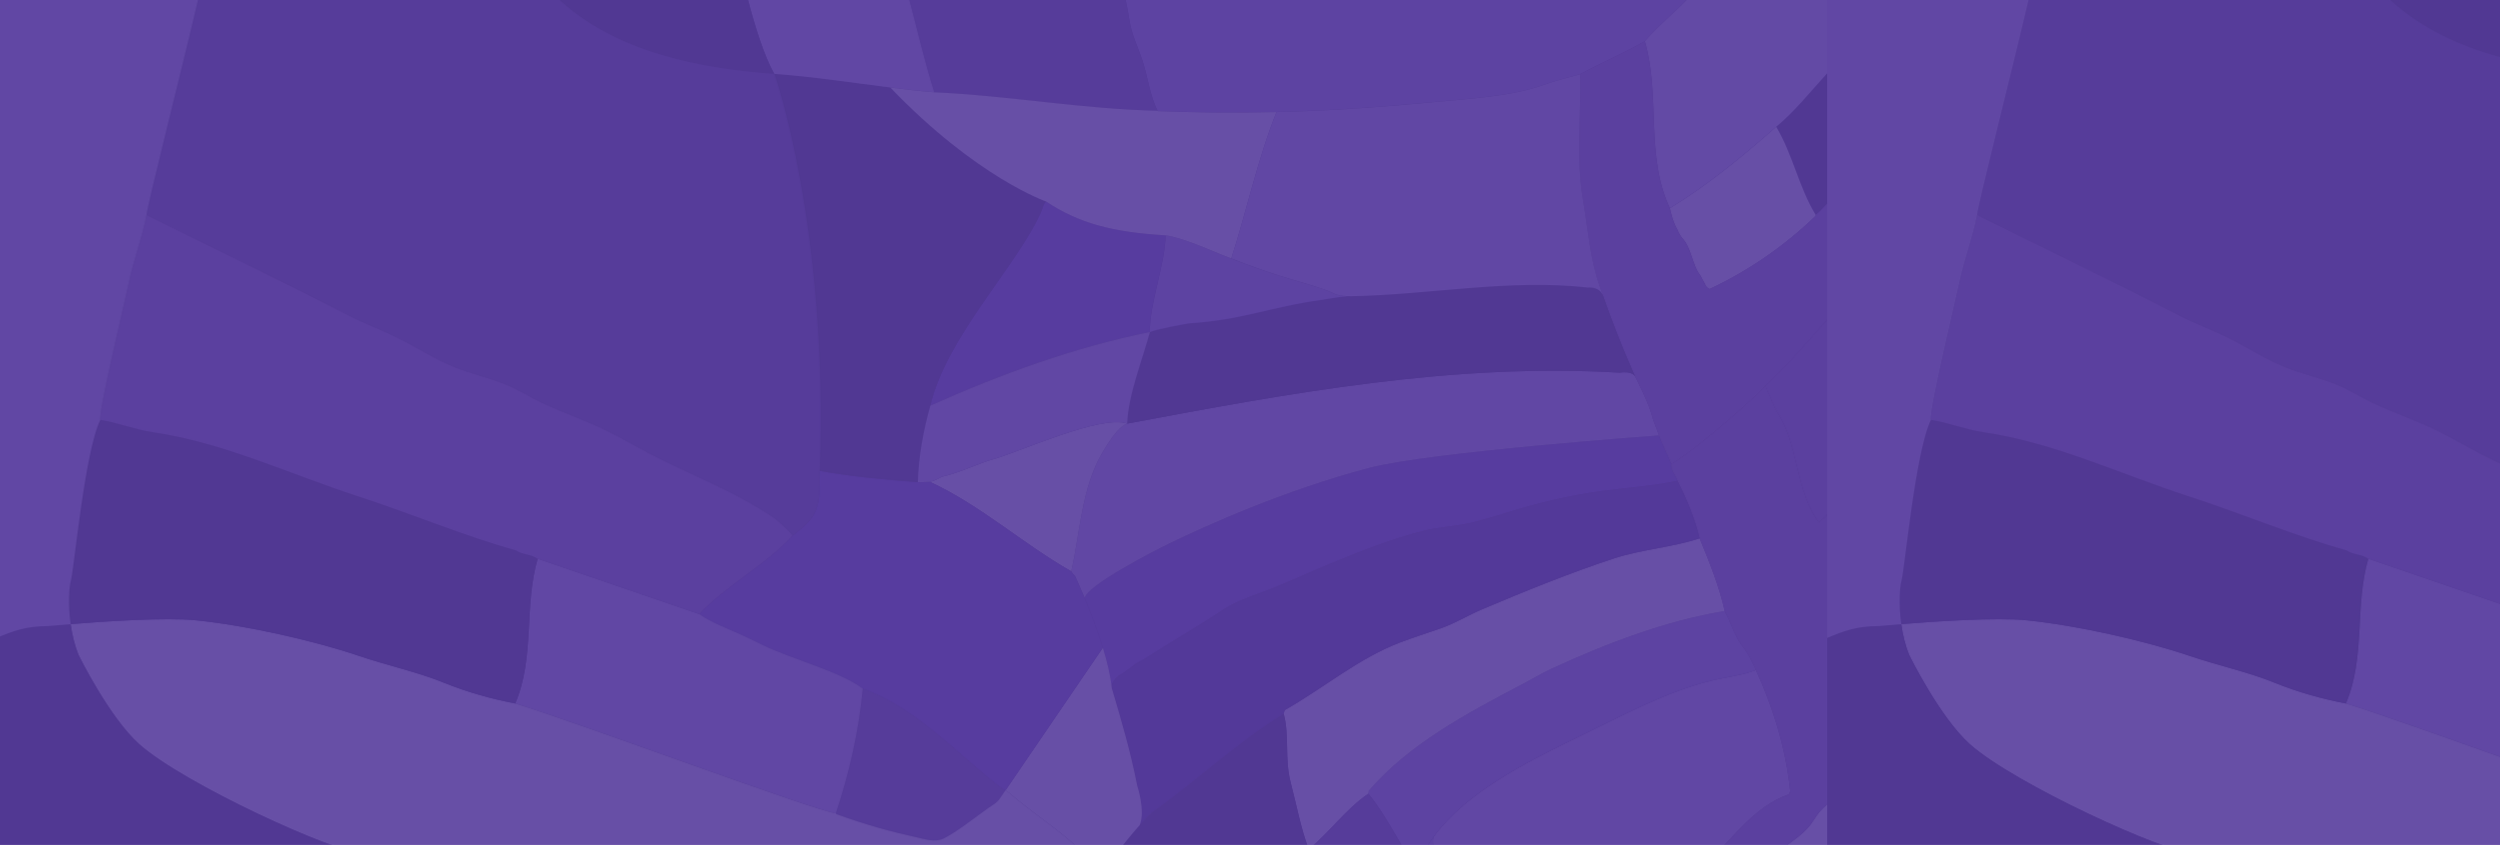
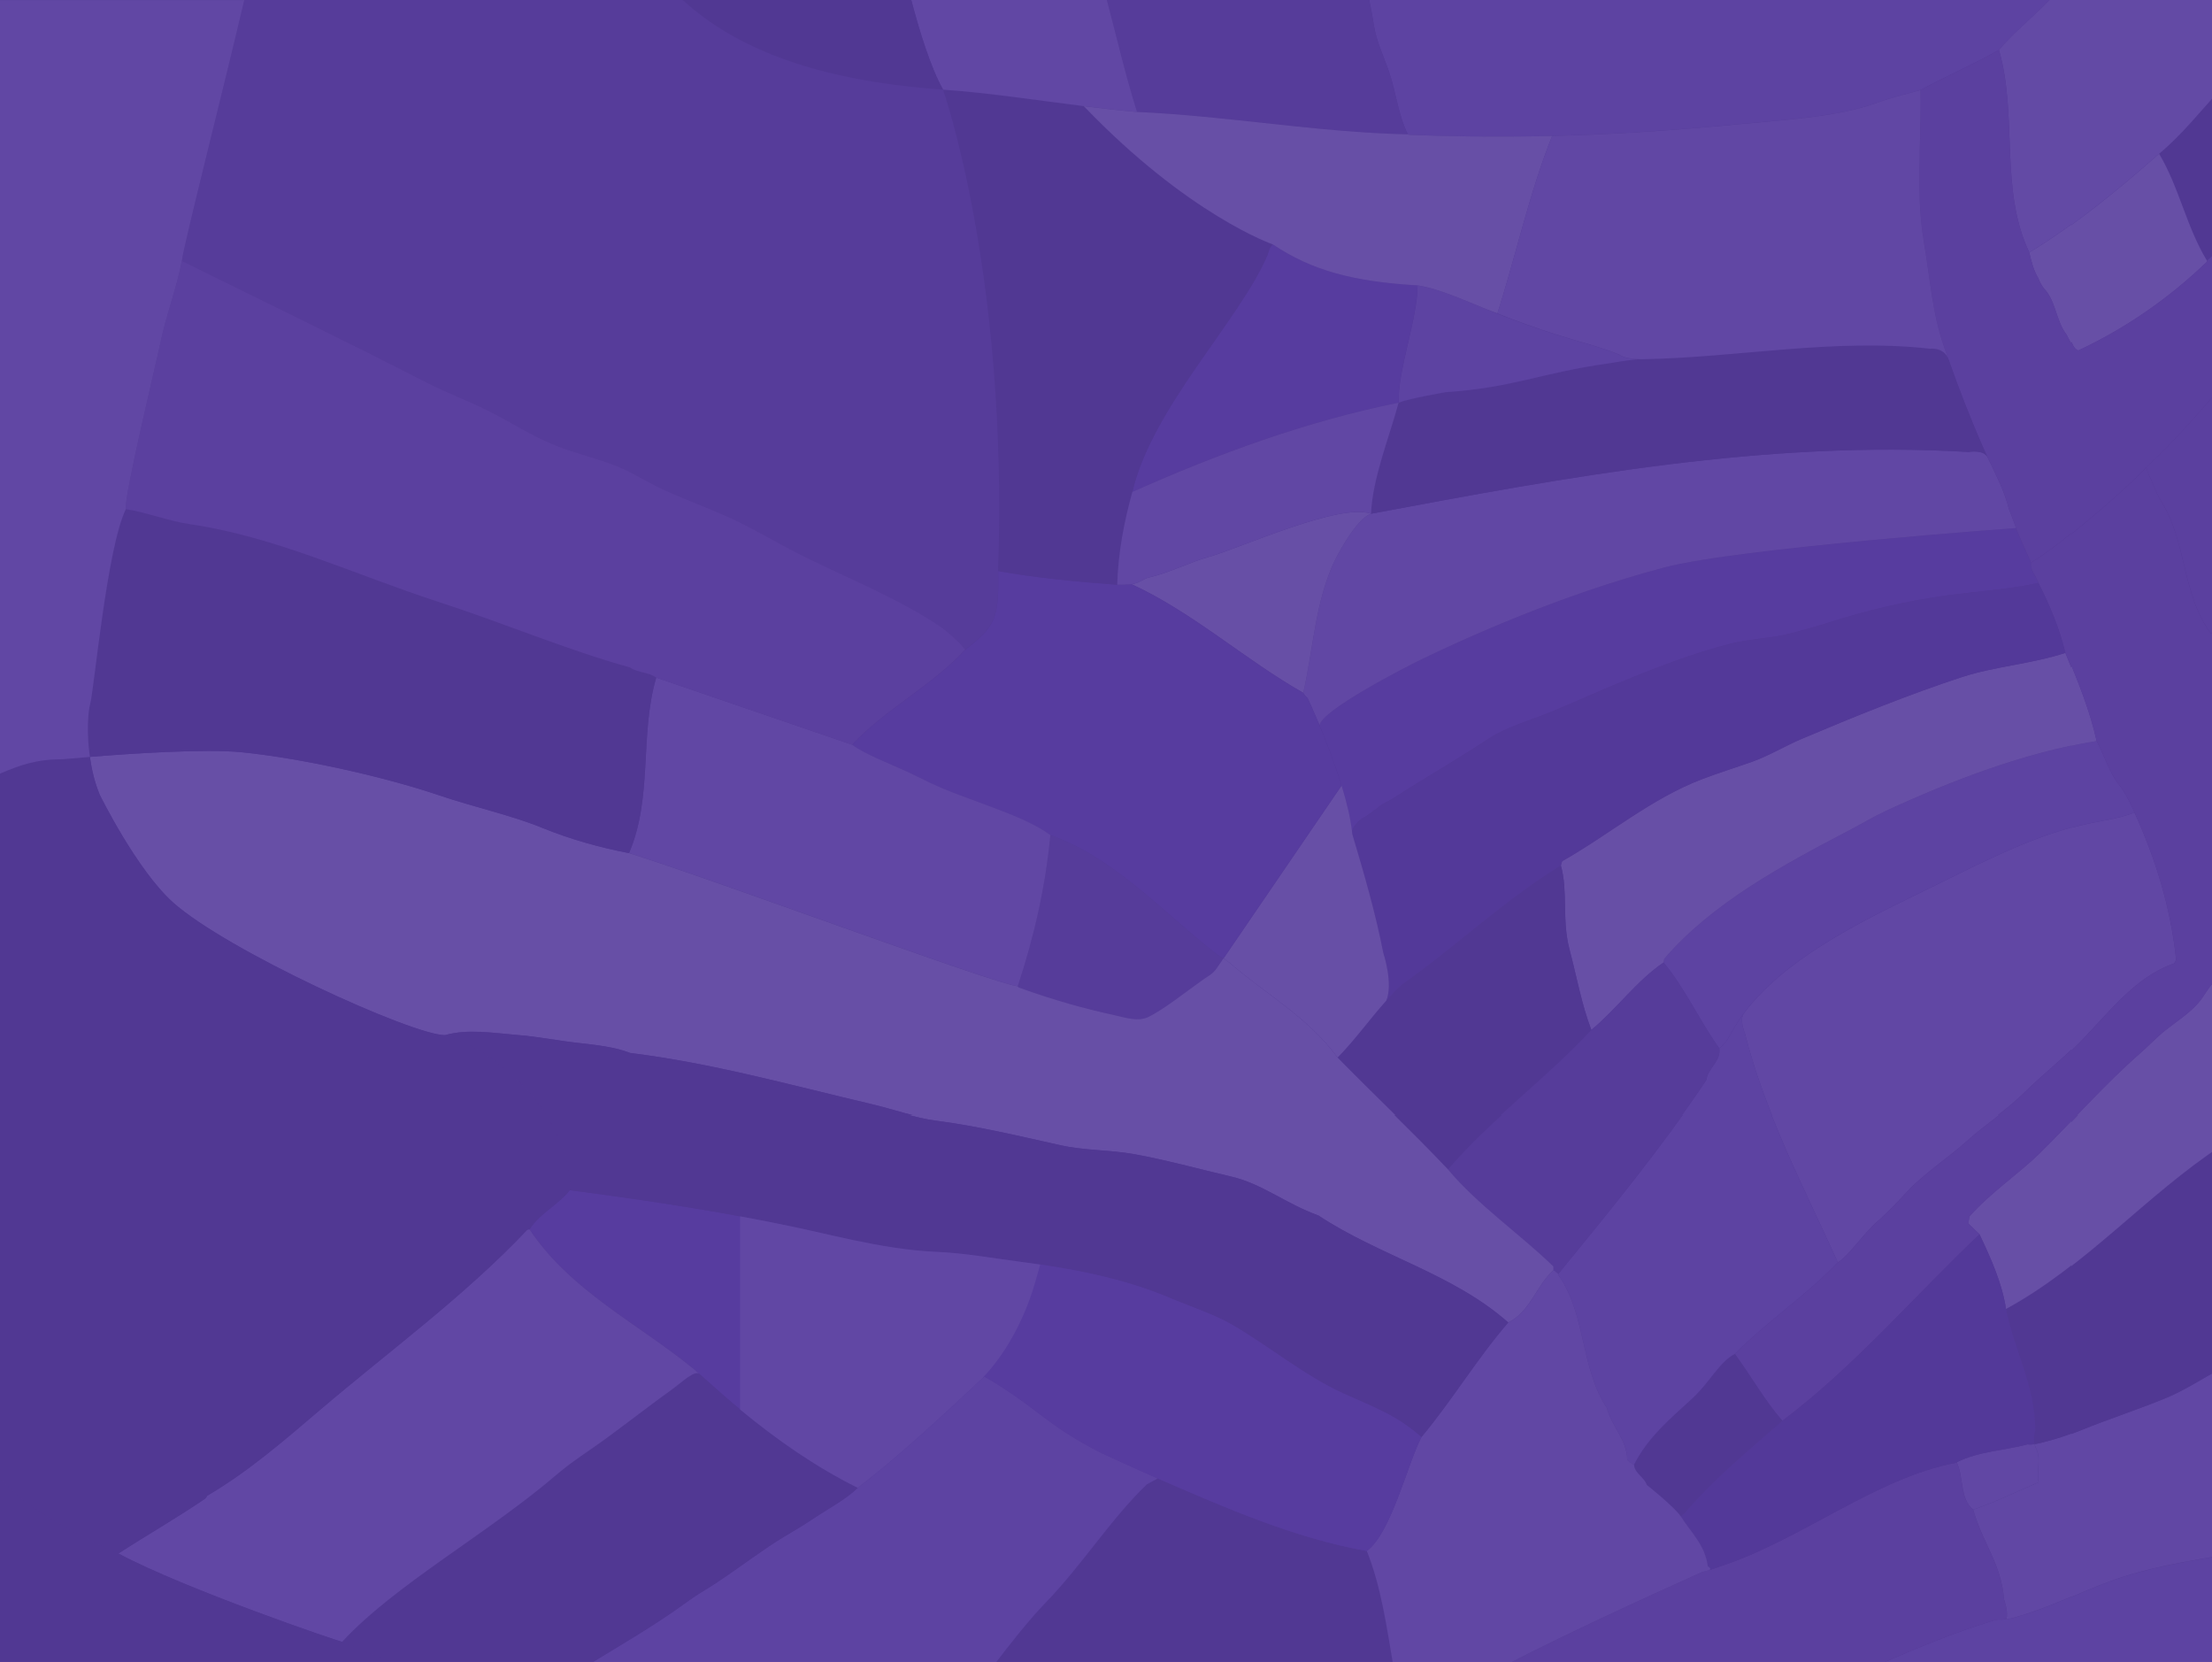
- <svg xmlns="http://www.w3.org/2000/svg" width="1438" height="486" viewBox="0 0 1438 486" fill="none">
-   <rect width="1440" height="486" transform="translate(-2)" fill="#513893" />
-   <rect width="1440" height="486" transform="translate(-2)" fill="url(#pattern0_6909_19473)" fill-opacity="0.2" />
+ <svg xmlns="http://www.w3.org/2000/svg" width="1049" height="788" viewBox="0 0 1049 788" fill="none">
+   <rect width="1049" height="788" fill="#513893" />
+   <rect width="1049" height="788" fill="url(#pattern0_6389_2746)" fill-opacity="0.2" />
  <defs>
-     <pattern id="pattern0_6909_19473" patternUnits="userSpaceOnUse" patternTransform="matrix(1053 0 0 790 0 0)" preserveAspectRatio="none" viewBox="0 0 1053 790" width="1" height="1">
-       <g id="pattern0_6909_19473_inner">
-         <g clip-path="url(#clip0_6909_19473)">
+     <pattern id="pattern0_6389_2746" patternUnits="userSpaceOnUse" patternTransform="matrix(1053 0 0 790 0 0)" preserveAspectRatio="none" viewBox="0 0 1053 790" width="1" height="1">
+       <g id="pattern0_6389_2746_inner">
+         <g clip-path="url(#clip0_6389_2746)">
          <path d="M1023.71 72.924C1033.23 88.789 1036.7 107.758 1046.43 123.642C1048.82 121.63 1050.97 119.426 1053 117.089V42.191C1043.33 52.748 1034.38 64.111 1023.71 72.924Z" fill="#513893" />
          <path d="M955.714 766.759C954.106 767.276 952.65 767.525 951.5 767.659C949.259 767.908 947.938 767.755 947.938 767.755C946.08 768.004 945.122 768.387 943.494 768.885C928.324 773.56 909.878 780.841 889.459 789.981H1053V737.386C1035.36 740.528 1018.69 743.057 1000.94 749.476C985.825 754.917 971.977 762.294 955.714 766.759Z" fill="#8B6CDE" />
          <path d="M987.07 677.797C980.73 680.345 974.486 682.434 967.954 683.948C966.805 684.254 965.828 684.427 965.062 684.522C965.407 686.017 965.924 686.917 965.924 686.917C968.299 691.976 965.751 697.513 967.016 702.629C956.94 706.921 946.616 712.017 935.928 715.639C940.697 732.251 949.087 740.873 950.619 758.366C950.619 758.366 952.918 764.843 951.52 767.621C952.669 767.506 954.105 767.238 955.733 766.72C971.996 762.256 985.844 754.879 1000.96 749.438C1018.71 743.019 1035.38 740.49 1053.02 737.347V648.75C1044.67 653.08 1036.35 658.752 1027.29 662.507C1013.83 668.064 999.693 672.624 987.089 677.759L987.07 677.797Z" fill="#9E84E4" />
          <path d="M1017.6 221.628C1018.2 223.544 1018.79 225.498 1019.81 227.242C1019.81 227.242 1022.47 234.082 1024.31 237.128C1036.93 256.423 1034.32 281.695 1048.31 300.511C1049.88 299.055 1051.43 297.541 1053 295.989V183.844C1041.49 196.815 1030.19 210.227 1017.58 221.609L1017.6 221.628Z" fill="#845ECE" />
          <path d="M965.407 678.276C964.506 680.786 964.698 682.99 965.062 684.561C965.828 684.446 966.805 684.273 967.954 683.986C974.505 682.453 980.749 680.365 987.07 677.835C999.693 672.7 1013.81 668.159 1027.28 662.584C1036.34 658.828 1044.65 653.157 1053 648.827V543.215C1017.56 566.533 989.177 600.064 951.5 620.488C955.274 639.304 965.732 658.081 965.388 678.295L965.407 678.276Z" fill="#513893" />
          <path d="M969.468 136.766C975.252 142.764 975.08 152.133 980.271 158.763C980.271 158.763 981.324 160.985 982.742 163.399C983.163 164.626 984.14 165.814 985.404 166.235C1007.91 155.716 1028.56 141.384 1046.43 124.14V123.642C1036.7 107.758 1033.23 88.789 1023.71 72.924C1004.42 89.9 984.427 106.436 962.553 119.771C963.491 123.852 964.545 128.144 966.767 131.881C966.767 131.881 967.878 134.774 969.468 136.766Z" fill="#BDAAF0" />
          <path d="M909.092 424.287C878.35 439.193 845.806 455.92 827.303 480.484C824.832 483.588 827.59 489.911 827.59 489.911C837.148 527.886 855.709 562.931 871.722 598.32C876.147 596.116 883.904 584.735 890.398 579.045C895.493 574.638 899.994 569.733 905.089 564.329C912.828 556.09 924.205 548.695 932.863 540.896C942.421 532.312 951.252 527.063 960.427 518.038C968.874 509.703 978.01 502.499 985.404 495.103C999.387 481.039 1011.82 463.623 1030.59 457.07C1031.3 456.687 1031.49 455.748 1031.78 455.096C1029.27 430.916 1022.18 407.598 1012.03 385.41C1004.85 388.342 994.962 389.453 986.343 391.522C960.427 397.845 935.487 411.487 909.092 424.287Z" fill="#9E84E4" />
          <path d="M877.583 393.611C845.48 410.434 812.228 428.234 789.338 454.866C789.3 455.211 789.3 455.748 789.089 456.533C799.49 469.16 806.118 484.144 815.542 497.345C817.744 495.429 819.583 493.111 820.848 490.505C820.848 490.505 824.2 484.335 827.303 480.484C845.806 455.92 878.33 439.193 909.092 424.287C935.506 411.487 960.446 397.864 986.343 391.522C994.962 389.453 1004.85 388.342 1012.03 385.41C1011.99 385.334 1011.99 385.238 1011.95 385.161C1007.87 375.888 1004.98 372.573 1004.98 372.573C1000.06 366.71 997.797 358.222 994.081 351.496C960.637 356.9 926.044 370.101 894.573 384.606C888.75 387.269 883.234 390.679 877.583 393.611Z" fill="#8B6CDE" />
          <path d="M854.559 350.481C846.572 353.891 838.872 358.586 830.865 361.402C822.84 364.238 815.063 366.633 807.382 369.565C783.247 378.742 763.001 396.025 741.05 408.441C740.59 409.342 740.59 409.801 740.379 410.529C743.808 422.639 740.839 436.396 744.402 450.038C748.003 463.699 750.091 475.981 754.822 488.512C766.755 478.702 776.217 465.271 789.089 456.533C789.3 455.767 789.3 455.211 789.338 454.866C812.228 428.234 845.48 410.434 877.583 393.611C883.234 390.679 888.75 387.288 894.573 384.606C926.044 370.101 960.637 356.9 994.081 351.496C990.978 337.222 985.193 323.158 979.677 309.689C963.376 314.996 946.424 316.031 930.718 321.127C905.951 329.194 879.173 340.058 854.579 350.481H854.559Z" fill="#BDAAF0" />
          <path d="M658.82 33.952C662.21 43.762 663.206 54.645 667.784 63.689C667.899 63.785 668.033 63.861 668.167 63.938C720.018 65.854 764.878 64.57 822.667 59.09C846.649 56.791 871.454 55.603 890.493 48.686C897.466 46.138 903.997 44.701 910.931 42.708C922.941 36.232 936.234 30.484 948.168 23.721C955.274 15.29 964.315 8.124 972.13 0H649.453C650.296 3.928 651.043 7.894 651.675 12.052C652.958 19.908 656.272 26.537 658.82 33.971V33.952Z" fill="#8B6CDE" />
          <path d="M961.844 684.637C950.792 687.55 938.571 687.914 928.247 693.087C928.209 693.125 928.209 693.221 928.17 693.298C931.522 700.387 929.569 710.504 935.928 715.639C946.616 712.037 956.94 706.921 967.016 702.629C965.732 697.494 968.28 691.976 965.924 686.917C965.924 686.917 965.407 686.017 965.062 684.522C962.572 684.963 961.844 684.618 961.844 684.618V684.637Z" fill="#9E84E4" />
          <path d="M675.043 312.39C665.198 317.142 626.544 337.203 625.912 344.081C629.13 351.841 633.172 362.226 636.351 372.573C638.765 380.39 640.642 388.169 641.351 394.799C641.485 391.484 646.12 388.208 646.12 388.208C648.783 387.02 650.832 384.931 653.246 383.398C656.119 380.716 657.824 380.716 661.827 378.053C674.852 369.641 690.923 360.406 705.576 350.73C711.992 346.496 719.673 343.679 726.033 341.38C739.173 336.724 753.385 329.922 767.023 324.308C785.527 316.663 803.072 309.861 820.694 305.378C830.214 302.944 840.117 302.906 849.867 300.319C855.249 298.921 862.298 296.966 868.37 295.012C886.892 289.187 905.108 284.953 923.631 282.443C937.594 280.565 953.358 279.549 966.901 276.58C965.886 273.265 962.917 270.602 963.338 266.884C961.039 261.328 958.32 256.059 956.251 250.483C956.251 250.483 824.429 259.968 789.511 269.145C740.341 282.098 694.773 302.868 675.024 312.371L675.043 312.39Z" fill="#6E49CF" />
          <path d="M948.167 23.721C957.208 54.894 948.34 89.824 962.552 119.771C984.427 106.436 1004.42 89.9 1023.71 72.924C1034.38 64.111 1043.33 52.729 1053 42.191V0H972.13C964.315 8.124 955.274 15.29 948.167 23.721Z" fill="#A991EB" />
          <path d="M1049.11 466.42C1046.43 469.39 1044.78 472.973 1042.14 475.885C1037.52 481.039 1032.26 484.278 1026.83 488.55C1022.72 491.808 1018.77 496.023 1014.69 499.587C998.18 514.034 983.143 531.144 967.264 546.798C957.496 556.359 944.643 564.808 934.089 576.611C934.012 577.703 933.84 578.738 933.533 579.792L938.935 585.023C944.279 596.308 949.642 608.092 951.5 620.45C989.158 600.025 1017.56 566.495 1053 543.176V462.684C1051.64 463.872 1050.32 465.079 1049.11 466.42Z" fill="#BDAAF0" />
          <path d="M933.802 214.385C837.953 208.656 743.502 226.226 650.334 243.681C642.94 246.095 633.267 265.562 633.267 265.562C623.805 285.24 622.905 308.117 618.193 328.638C618.71 329.673 619.476 330.458 620.281 331.186C620.281 331.186 622.694 336.321 625.931 344.062C626.563 337.184 665.217 317.123 675.063 312.371C694.811 302.848 740.38 282.079 789.549 269.145C824.449 259.948 956.289 250.483 956.289 250.483C955.944 249.602 955.657 248.74 955.351 247.858C953.493 242.838 952.937 241.535 952.937 241.535C950.639 232.434 946.444 224.674 942.824 217.01C940.966 213.025 933.821 214.385 933.821 214.385H933.802Z" fill="#9E84E4" />
          <path d="M1046.43 123.642V124.14C1028.54 141.384 1007.91 155.716 985.404 166.235C984.14 165.814 983.144 164.626 982.741 163.399C981.324 160.985 980.27 158.763 980.27 158.763C975.099 152.133 975.271 142.764 969.467 136.766C967.878 134.774 966.767 131.881 966.767 131.881C964.564 128.144 963.491 123.852 962.553 119.771C948.34 89.824 957.208 54.913 948.168 23.721C936.234 30.484 922.941 36.251 910.931 42.708C911.525 67.387 908.499 91.05 912.617 115.096C915.547 132.379 916.563 148.569 922.098 164.415C922.692 166.139 923.286 167.845 923.899 169.588C923.975 169.703 924.014 169.818 924.071 169.971C929.128 184.246 934.51 198.233 940.965 212.871C941.559 214.232 942.191 215.592 942.823 216.991C946.444 224.636 950.638 232.415 952.937 241.516C952.937 241.516 953.492 242.819 955.35 247.839C955.657 248.72 955.944 249.583 956.289 250.464C958.358 256.04 961.078 261.309 963.376 266.865C980.654 256.461 1015.73 224.693 1017.6 221.628C1030.21 210.246 1041.51 196.834 1053.02 183.863V117.089C1050.99 119.407 1048.84 121.63 1046.45 123.642H1046.43Z" fill="#845ECE" />
          <path d="M1024.31 237.148C1022.49 234.101 1019.81 227.261 1019.81 227.261C1018.79 225.517 1018.2 223.563 1017.6 221.647C1015.73 224.713 980.654 256.48 963.376 266.884C962.955 270.582 965.924 273.265 966.939 276.58C972.245 287.022 976.995 298.346 979.677 309.708C985.193 323.177 990.978 337.241 994.081 351.516C997.816 358.241 1000.08 366.729 1004.98 372.592C1004.98 372.592 1007.87 375.907 1011.95 385.18C1011.99 385.257 1011.99 385.353 1012.03 385.429C1022.18 407.617 1029.27 430.935 1031.78 455.116C1031.49 455.786 1031.32 456.725 1030.59 457.089C1011.82 463.642 999.387 481.059 985.404 495.122C978.01 502.518 968.893 509.723 960.426 518.057C951.251 527.082 942.421 532.332 932.863 540.916C924.205 548.733 912.827 556.129 905.089 564.349C899.994 569.752 895.493 574.638 890.398 579.064C883.904 584.754 876.127 596.136 871.722 598.339C857.069 613.859 838.048 626.428 822.878 641.814C830.616 652.314 836.803 663.599 845.423 673.505C879.901 647.562 907.886 614.453 938.935 585.061L933.534 579.83C933.84 578.776 934.012 577.742 934.089 576.65C944.643 564.847 957.496 556.378 967.265 546.836C983.144 531.201 998.18 514.091 1014.69 499.625C1018.77 496.061 1022.72 491.846 1026.84 488.589C1032.24 484.297 1037.5 481.059 1042.14 475.924C1044.78 473.011 1046.43 469.428 1049.11 466.459C1050.32 465.117 1051.64 463.91 1053 462.722V296.046C1051.45 297.579 1049.9 299.112 1048.31 300.568C1034.32 281.753 1036.91 256.461 1024.31 237.186V237.148Z" fill="#845ECE" />
          <path d="M947.957 767.736C947.957 767.736 949.279 767.889 951.52 767.64C952.937 764.842 950.619 758.385 950.619 758.385C949.087 740.892 940.697 732.27 935.928 715.658C929.549 710.504 931.503 700.406 928.17 693.317C889.995 700.406 854.56 729.76 816.595 742.329C813.933 743.306 811.979 743.938 810.619 744.36C810.408 744.456 810.236 744.494 810.064 744.532C807.976 745.184 807.42 745.222 807.42 745.222C775.873 759.497 743.981 774.039 713.104 789.981H889.459C909.878 780.841 928.324 773.56 943.494 768.885C945.141 768.387 946.08 768.004 947.938 767.755L947.957 767.736Z" fill="#845ECE" />
          <path d="M802.957 662.641C792.384 672.413 781.715 681.112 775.049 694.332C775.336 698.548 779.933 700.196 781.121 703.932C781.121 703.932 793.935 714.125 797.211 718.8L799.26 717.018C812.879 701.039 829.563 687.281 845.422 673.467C836.803 663.561 830.597 652.276 822.878 641.776C815.618 645.474 810.983 655.207 802.957 662.641Z" fill="#513893" />
          <path d="M827.302 480.484C824.199 484.335 820.847 490.505 820.847 490.505C819.583 493.091 817.744 495.429 815.542 497.345C815.542 497.517 815.542 497.652 815.58 497.805C816.059 503.495 810.025 506.81 809.336 512.328C787.844 544.364 763.461 574.025 739.134 603.838V604.356C752.274 622.5 749.593 648.443 762.158 667.355C764.322 675.843 771.812 682.779 771.831 691.784C772.425 693.049 773.861 693.7 775.068 694.332C781.734 681.131 792.384 672.413 802.976 662.641C811.002 655.207 815.637 645.474 822.897 641.776C838.067 626.39 857.088 613.821 871.741 598.301C855.728 562.912 837.167 527.867 827.609 489.892C827.609 489.892 824.851 483.569 827.322 480.465L827.302 480.484Z" fill="#8B6CDE" />
          <path d="M799.28 717.018L797.23 718.8C802.019 726.369 808.895 732.576 810.064 742.521C810.064 742.521 812.266 743.67 810.619 744.379C811.979 743.958 813.933 743.325 816.595 742.348C854.579 729.779 889.995 700.425 928.17 693.336C928.209 693.259 928.209 693.164 928.247 693.125C938.571 687.952 950.792 687.569 961.844 684.676C961.844 684.676 962.553 685.021 965.062 684.58C964.698 683.028 964.526 680.824 965.407 678.295C965.751 658.081 955.293 639.304 951.52 620.488C949.662 608.111 944.298 596.346 938.954 585.061C907.905 614.453 879.92 647.562 845.442 673.505C829.601 687.32 812.918 701.077 799.28 717.057V717.018Z" fill="#5C3DAE" />
          <path d="M915.452 165.43C870.055 160.334 824.391 169.607 779.167 170.412C778.305 170.45 777.558 170.412 776.83 170.374V170.412C771.486 170.872 763.039 172.366 763.039 172.366C730.936 176.831 718.026 183.882 685.54 186.047C685.54 186.047 668.837 188.844 663.417 190.971C659.126 207.066 651.024 226.782 650.334 243.681C743.502 226.226 837.952 208.637 933.802 214.385C933.802 214.385 940.927 213.025 942.804 217.01C942.172 215.611 941.54 214.251 940.946 212.891C934.491 198.233 929.109 184.246 924.052 169.991C924.014 169.856 923.956 169.741 923.88 169.607C921.447 164.626 915.471 165.43 915.471 165.43H915.452Z" fill="#513893" />
          <path d="M549.16 700.828L544.103 703.587C527.458 719.337 513.149 742.157 495.814 759.957C488.593 767.372 479.322 778.983 471.009 789.981H660.888C657.708 771.395 655.18 752.484 648.265 735.24C613.998 729.166 580.822 714.604 549.141 700.847L549.16 700.828Z" fill="#513893" />
          <path d="M754.802 488.512C750.09 475.981 748.003 463.699 744.382 450.038C740.82 436.396 743.789 422.62 740.36 410.529C713.563 426.931 690.328 449.157 664.719 467.244C662.21 469.562 659.834 472.053 657.536 474.64C649.683 483.396 642.749 493.206 634.436 501.656C651.636 519.245 669.852 536.336 686.804 554.289C707.108 530.55 733.388 511.696 754.802 488.531V488.512Z" fill="#513893" />
          <path d="M815.58 497.805C815.542 497.632 815.542 497.517 815.542 497.345C806.118 484.144 799.49 469.141 789.089 456.533C776.236 465.271 766.755 478.721 754.822 488.512C733.407 511.677 707.127 530.531 686.823 554.27C701.132 571.266 720.708 584.697 736.836 600.293C736.874 600.926 736.836 601.616 736.874 602.037C737.583 602.631 738.368 603.225 739.115 603.857C763.46 574.044 787.825 544.384 809.316 512.347C809.987 506.829 816.02 503.515 815.561 497.824L815.58 497.805Z" fill="#694CB5" />
          <path d="M807.42 745.222C807.42 745.222 807.976 745.184 810.064 744.533C810.236 744.513 810.389 744.456 810.619 744.36C812.286 743.651 810.064 742.502 810.064 742.502C808.914 732.557 802.019 726.349 797.23 718.781C793.974 714.106 781.14 703.913 781.14 703.913C779.934 700.176 775.356 698.529 775.068 694.313C773.881 693.681 772.444 693.03 771.831 691.765C771.793 682.76 764.303 675.824 762.158 667.336C749.593 648.424 752.274 622.481 739.134 604.336V603.819C738.368 603.187 737.602 602.593 736.893 601.999C728.695 609.395 725.822 621.887 715.421 626.85C700.596 643.96 688.662 663.963 674.22 681.208C667.516 694.045 659.892 726.675 648.304 735.201C655.199 752.446 657.747 771.357 660.927 789.943H713.123C744 774.001 775.873 759.458 807.439 745.184L807.42 745.222Z" fill="#9E84E4" />
          <path d="M685.54 186.047C718.026 183.882 730.936 176.831 763.039 172.366C763.039 172.366 771.486 170.872 776.83 170.412V170.374C770.471 170.163 768.173 168.304 768.173 168.304C760.645 165.143 753.06 163.208 743.885 160.449C730.381 156.406 716.379 151.405 702.951 145.829C692.455 141.461 680.732 136.537 672.381 135.387C672.381 151.271 662.995 175.375 663.397 191.009C668.837 188.883 685.521 186.085 685.521 186.085L685.54 186.047Z" fill="#8B6CDE" />
          <path d="M868.408 294.993C862.336 296.947 855.287 298.901 849.905 300.3C840.136 302.887 830.233 302.944 820.732 305.358C803.11 309.842 785.565 316.644 767.061 324.289C753.423 329.903 739.192 336.705 726.071 341.361C719.711 343.66 712.011 346.476 705.614 350.711C690.961 360.387 674.909 369.603 661.865 378.033C657.862 380.716 656.157 380.716 653.284 383.379C650.87 384.893 648.821 386.981 646.158 388.188C646.158 388.188 641.523 391.446 641.389 394.78C641.389 395.124 641.427 395.508 641.523 395.833C647.039 414.361 652.441 432.794 656.157 451.916C656.157 451.916 661.003 466.478 657.574 474.602C659.854 472.015 662.248 469.543 664.757 467.206C690.367 449.118 713.601 426.892 740.398 410.491C740.609 409.763 740.609 409.303 741.069 408.403C763.02 396.006 783.285 378.704 807.401 369.526C815.082 366.595 822.839 364.2 830.884 361.364C838.891 358.567 846.61 353.853 854.578 350.443C879.173 340.038 905.97 329.155 930.718 321.089C946.443 315.992 963.376 314.958 979.676 309.65C976.995 298.288 972.245 286.984 966.939 276.522C953.396 279.492 937.632 280.526 923.669 282.385C905.146 284.895 886.93 289.129 868.408 294.954V294.993Z" fill="#5C3DAE" />
          <path d="M672.381 135.349C641.753 133.567 622.254 128.298 603.693 115.901C602.084 117.223 601.816 119.388 601.088 121.208C587.833 152.133 546.44 193.347 537.093 233.315C577.605 215.209 619.859 199.785 663.398 190.971C662.976 175.336 672.381 151.252 672.381 135.349Z" fill="#6E49CF" />
          <path d="M650.334 243.681C635.508 238.278 587.986 260.121 573.18 264.202C565.077 266.405 554.37 271.751 545.157 273.878C542.054 274.548 540.521 276.56 536.786 277.116C566.054 290.624 590.227 312.716 618.193 328.638C622.905 308.117 623.805 285.221 633.267 265.562C633.267 265.562 642.94 246.095 650.334 243.681Z" fill="#BDAAF0" />
          <path d="M667.784 63.689C663.206 54.645 662.21 43.762 658.82 33.952C656.272 26.518 652.958 19.888 651.675 12.033C651.043 7.894 650.296 3.909 649.453 -0.019H525.025C529.737 17.685 533.798 35.6 539.353 53.055C581.914 54.913 624.935 62.769 667.784 63.67V63.689Z" fill="#694CB5" />
          <path d="M656.138 451.935C652.403 432.813 647.021 414.381 641.504 395.853C641.408 395.527 641.37 395.124 641.37 394.799C640.661 388.169 638.784 380.39 636.371 372.573L580.344 454.617C581.282 455.25 582.297 455.92 583.121 456.61C600.533 471.651 620.434 482.476 634.455 501.637C642.768 493.187 649.702 483.377 657.556 474.621C660.984 466.516 656.138 451.935 656.138 451.935Z" fill="#BDAAF0" />
          <path d="M404.179 353.24C410.96 358.126 421.323 361.862 430.804 366.25C434.194 367.802 437.642 369.603 440.975 371.232C458.635 379.7 484.839 386.177 498.19 396.121C529.201 407.138 552.014 433.254 577.566 452.97C577.566 452.97 578.83 453.698 580.324 454.637L636.351 372.592C633.171 362.226 629.13 351.861 625.912 344.101C622.694 336.36 620.261 331.225 620.261 331.225C619.457 330.497 618.691 329.711 618.173 328.676C590.189 312.754 566.016 290.643 536.767 277.154C534.468 277.288 532.227 277.499 529.929 277.365C511.234 275.966 492.003 274.223 473.442 270.87C473.959 293.172 472.082 297.292 457.831 308.137C443.312 324.365 419.081 337.069 404.198 353.298L404.179 353.24Z" fill="#6E49CF" />
          <path d="M537.112 233.316C546.44 193.328 587.852 152.114 601.107 121.208C601.835 119.388 602.084 117.223 603.712 115.901C603.712 115.901 563.66 102.067 514.145 50.392V50.353C491.811 47.594 469.477 44.05 447.354 42.536C447.354 42.536 478.384 130.425 473.461 270.831C492.022 274.185 511.253 275.928 529.948 277.327C530.369 262.248 533.127 247.724 537.131 233.316H537.112Z" fill="#513893" />
          <path d="M573.18 264.202C588.005 260.121 635.508 238.278 650.334 243.681C651.023 226.782 659.126 207.066 663.416 190.971C619.878 199.785 577.643 215.209 537.112 233.315C533.108 247.724 530.35 262.248 529.929 277.327C532.227 277.461 534.468 277.25 536.767 277.116C540.521 276.56 542.034 274.568 545.137 273.878C554.351 271.751 565.058 266.405 573.16 264.202H573.18Z" fill="#9E84E4" />
          <path d="M514.126 50.353C522.535 51.407 530.982 52.404 539.353 53.074C533.798 35.6 529.737 17.704 525.025 0H432.241C436.033 14.428 441.435 32.113 447.334 42.536C469.458 44.069 491.792 47.594 514.126 50.353Z" fill="#9E84E4" />
          <path d="M498.209 396.102C495.872 420.78 490.451 444.482 482.751 467.8C482.885 467.972 482.981 468.145 483.096 468.317C500.22 474.563 515.045 478.549 528.837 481.557C533.932 482.706 539.889 484.718 544.716 482.362C551.975 478.836 562.51 470.425 570.785 464.562C572.969 463.029 575.42 461.879 577.202 459.158L580.343 454.579C578.849 453.64 577.585 452.912 577.585 452.912C552.014 433.196 529.22 407.081 498.209 396.063V396.102Z" fill="#694CB5" />
          <path d="M432.241 0H323.865C356.255 29.833 404.237 39.432 447.335 42.536C441.435 32.113 436.034 14.428 432.241 0Z" fill="#513893" />
          <path d="M440.995 371.212C437.643 369.603 434.214 367.802 430.824 366.231C421.342 361.862 410.979 358.107 404.199 353.221C376.08 343.622 311.28 321.396 311.28 321.396C303.293 348.584 309.786 378.014 298.37 404.628C336.296 416.297 471.987 466.803 482.771 467.781C490.471 444.462 495.911 420.761 498.228 396.083C484.897 386.138 458.693 379.662 441.014 371.193L440.995 371.212Z" fill="#9E84E4" />
          <path d="M522.459 688.757C522.459 688.757 539.142 696.498 549.179 700.828C580.861 714.585 614.036 729.166 648.304 735.221C659.892 726.694 667.496 694.064 674.22 681.227C662.574 670.88 651.924 667.125 637.309 660.534C619.093 652.295 601.586 637.809 584.557 627.961C576.11 623.037 564.311 619.166 555.174 615.296C532.323 605.62 507.652 601.117 484.552 598.128C471.048 596.385 458.042 593.932 444.212 593.338C424.387 592.495 405.099 587.935 385.197 583.394C347.271 574.906 308.675 569.12 270.309 564.061C265.041 570.902 256.115 574.983 251.192 582.666C270.864 612.115 302.833 627.348 329.419 649.171C329.419 649.171 330.339 649.995 331.737 651.26C332.388 651.854 333.155 652.544 333.997 653.253C356.293 673.467 379.949 691.822 406.861 705.235C427.72 689.274 447.718 670.363 466.91 652.39C493.286 667.853 495.24 674.866 522.459 688.718V688.757Z" fill="#6E49CF" />
          <path d="M544.103 703.587L549.16 700.828C539.142 696.478 522.439 688.757 522.439 688.757C495.221 674.904 493.267 667.91 466.891 652.429C447.699 670.401 427.701 689.312 406.842 705.273C400.942 710.964 393.127 714.968 385.906 719.796C381.52 722.747 376.808 725.545 372.096 728.342C362.499 734.071 351.294 742.674 340.414 749.917C335.951 752.944 331.028 755.607 326.45 758.922C309.48 771.357 292.968 780.516 277.855 789.981H471.01C479.323 778.964 488.593 767.372 495.815 759.937C513.13 742.137 527.458 719.317 544.103 703.568V703.587Z" fill="#8B6CDE" />
          <path d="M245.676 490.926C254.698 491.616 264.658 493.609 273.412 494.567C282.663 495.621 291.589 496.54 298.983 499.453C337.503 504.204 373.801 514.359 413.086 523.614C424.139 526.2 433.697 529.822 444.347 531.182C463.75 533.73 481.851 538.061 502.844 542.736C514.395 545.342 526.079 544.901 537.782 546.97C552.723 549.653 568.525 554.021 584.155 557.681C598.694 561.072 609.727 570.423 625.395 576.113C654.184 595.197 689.218 603.647 715.383 626.85C725.784 621.868 728.676 609.395 736.855 601.999C736.817 601.577 736.855 600.907 736.817 600.255C720.689 584.659 701.113 571.246 686.804 554.232C669.853 536.279 651.637 519.188 634.436 501.599C620.415 482.438 600.494 471.613 583.102 456.572C582.297 455.882 581.282 455.211 580.324 454.579L577.183 459.158C575.402 461.879 572.95 463.029 570.766 464.562C562.492 470.425 551.957 478.836 544.697 482.362C539.851 484.699 533.913 482.706 528.818 481.557C515.027 478.549 500.201 474.544 483.077 468.317C482.962 468.145 482.866 467.972 482.732 467.8C471.948 466.823 336.258 416.316 298.332 404.647C285.039 402.099 271.037 398.305 257.169 392.653C242.65 386.694 224.644 382.804 208.171 377.191C182.466 368.511 143.946 359.774 114.697 356.804C97.382 355.06 61.831 357.436 42.638 359.007C43.443 364.909 44.898 371.174 47.312 376.98C47.312 376.98 64.762 412.522 82.02 428.004C107.495 450.843 195.28 490.83 210.987 491.003C221.905 487.861 233.992 489.987 245.676 490.926Z" fill="#BDAAF0" />
          <path d="M444.193 593.357C458.042 593.971 471.048 596.423 484.533 598.148C507.633 601.117 532.304 605.639 555.155 615.315C564.292 619.186 576.091 623.056 584.538 627.98C601.567 637.829 619.074 652.314 637.29 660.553C651.886 667.144 662.555 670.88 674.201 681.246C688.643 664.002 700.576 643.998 715.402 626.888C689.237 603.685 654.203 595.235 625.414 576.152C609.746 570.461 598.694 561.111 584.175 557.719C568.544 554.06 552.742 549.691 537.801 547.009C526.098 544.939 514.395 545.361 502.864 542.774C481.87 538.099 463.788 533.769 444.366 531.221C433.716 529.86 424.158 526.239 413.106 523.652C373.82 514.398 337.522 504.243 299.002 499.491C291.609 496.559 282.683 495.659 273.431 494.605C264.677 493.628 254.717 491.635 245.695 490.965C234.011 490.026 221.905 487.899 211.006 491.041C238.436 498.61 272.416 533.654 270.29 564.119C308.637 569.177 347.252 574.944 385.178 583.452C405.08 587.993 424.368 592.534 444.193 593.396V593.357Z" fill="#513893" />
          <path d="M326.469 758.941C331.047 755.626 335.97 752.944 340.433 749.936C351.313 742.674 362.518 734.09 372.115 728.361C376.827 725.564 381.539 722.766 385.925 719.816C393.146 714.987 400.961 710.983 406.861 705.292C379.93 691.88 356.274 673.524 333.997 653.31C333.135 652.582 332.388 651.911 331.737 651.317C329.534 649.325 323.29 655.399 319.306 658.253C308.311 666.147 298.523 673.793 287.452 681.955C279.867 687.53 271.611 692.627 264.313 698.854C231.521 726.982 187.599 751.104 162.603 778.044C162.603 778.14 162.564 778.274 162.507 778.389C170.877 782.508 181.681 786.206 192.503 790.019H277.913C293.026 780.573 309.537 771.395 326.508 758.96L326.469 758.941Z" fill="#513893" />
          <path d="M114.716 356.804C143.984 359.793 182.504 368.53 208.19 377.19C224.663 382.804 242.668 386.694 257.187 392.653C271.036 398.305 285.057 402.08 298.35 404.647C309.767 378.053 303.273 348.603 311.261 321.415C307.564 318.656 302.584 319.211 298.772 316.567C269.044 308.328 238.876 295.491 208.19 285.566C167.927 272.537 131.017 254.641 90.045 248.644C79.932 247.168 69.454 242.991 59.685 241.516C50.702 259.91 44.649 327.278 42.734 334.118C41.795 337.394 40.99 347.549 42.638 359.007C61.831 357.436 97.381 355.06 114.697 356.804H114.716Z" fill="#513893" />
          <path d="M202.329 181.41C211.811 186.277 221.943 189.936 231.425 194.746C242.669 200.398 252.399 206.855 263.662 211.319C273.048 215.094 283.199 217.278 293.007 221.264C300.094 224.157 307.066 228.66 313.942 231.878C326.182 237.569 338.786 241.823 350.757 247.724C358.936 251.767 366.847 256.346 374.873 260.6C399.161 273.303 424.905 282.653 447.449 298.154C447.449 298.154 455.207 304.4 457.812 308.098C472.082 297.273 473.94 293.153 473.423 270.831C478.346 130.424 447.315 42.536 447.315 42.536C404.218 39.432 356.236 29.833 323.845 0H115.885C106.039 42.057 86.847 117.3 86.272 123.718C122.531 141.767 163.35 161.311 202.348 181.41H202.329Z" fill="#694CB5" />
          <path d="M251.154 582.685C250.867 582.685 250.464 582.723 250.139 582.819C220.277 614.453 184.477 640.454 151.359 668.696C134.369 683.2 117.436 697.8 98.282 709.028C98.033 709.45 97.726 710.178 96.96 710.638C83.743 719.643 69.359 727.882 56.18 736.428C87.421 753.212 161.722 778.561 162.488 778.351C162.526 778.216 162.583 778.101 162.583 778.006C187.599 751.085 231.501 726.943 264.294 698.816C271.592 692.57 279.828 687.492 287.433 681.916C298.523 673.773 308.292 666.128 319.287 658.215C323.271 655.36 329.515 649.286 331.718 651.279C330.319 650.015 329.4 649.191 329.4 649.191C302.814 627.367 270.826 612.115 251.173 582.685H251.154Z" fill="#9E84E4" />
          <path d="M208.19 285.566C238.876 295.51 269.044 308.328 298.772 316.567C302.603 319.211 307.564 318.656 311.261 321.415C311.261 321.415 376.061 343.641 404.179 353.24C419.082 337.011 443.293 324.308 457.812 308.079C455.207 304.381 447.449 298.135 447.449 298.135C424.905 282.634 399.161 273.284 374.873 260.581C366.847 256.327 358.936 251.748 350.757 247.705C338.786 241.803 326.163 237.55 313.943 231.859C307.066 228.64 300.094 224.138 293.007 221.244C283.2 217.259 273.048 215.094 263.662 211.3C252.399 206.836 242.688 200.379 231.425 194.726C221.943 189.936 211.811 186.277 202.329 181.391C163.35 161.292 122.532 141.748 86.253 123.699C83.839 136.517 78.725 149.566 75.967 163.035C74.224 171.619 58.728 235.71 59.666 241.497C69.435 242.972 79.913 247.149 90.026 248.625C130.998 254.622 167.909 272.517 208.171 285.546L208.19 285.566Z" fill="#845ECE" />
          <path d="M56.18 736.428C69.359 727.882 83.744 719.643 96.96 710.638C97.726 710.178 98.014 709.45 98.282 709.028C117.436 697.8 134.369 683.2 151.359 668.696C184.477 640.454 220.277 614.453 250.139 582.819C250.484 582.723 250.867 582.685 251.154 582.685C256.077 574.983 265.003 570.921 270.27 564.08C272.396 533.616 238.416 498.571 210.987 491.003C195.261 490.85 107.495 450.862 82.02 428.004C64.761 412.522 47.312 376.98 47.312 376.98C44.898 371.155 43.443 364.909 42.638 359.007C34.746 359.64 29.594 360.119 29.594 360.119C16.76 360.119 9.29 363.031 -0.019 366.921V701.307C3.754 704.277 6.838 707.975 10.727 710.829C24.729 721.253 40.205 729.53 56.161 736.409L56.18 736.428Z" fill="#513893" />
          <path d="M42.638 359.026C40.991 347.569 41.795 337.414 42.734 334.137C44.649 327.297 50.702 259.929 59.685 241.535C58.728 235.749 74.243 171.658 75.986 163.074C78.744 149.604 83.858 136.556 86.272 123.737C86.866 117.3 106.039 42.076 115.885 0.019H0V366.94C9.29 363.05 16.779 360.138 29.613 360.138C29.613 360.138 34.746 359.659 42.657 359.026H42.638Z" fill="#9E84E4" />
          <path d="M56.18 736.428C40.224 729.53 24.748 721.272 10.746 710.849C6.857 707.994 3.773 704.296 0 701.326V790.019H192.465C181.642 786.187 170.858 782.489 162.469 778.389C161.702 778.6 87.402 753.231 56.161 736.466L56.18 736.428Z" fill="#513893" />
          <path d="M637.29 660.553C619.055 652.314 601.567 637.829 584.538 627.98C576.091 623.037 564.292 619.186 555.155 615.315C535.234 606.865 513.896 602.363 493.458 599.374C492.194 603.666 491.064 608.053 489.666 612.288C484.667 627.539 473.863 639.189 465.129 651.873C465.55 652.218 465.991 652.582 466.412 652.889C466.585 652.735 466.738 652.582 466.91 652.429C493.286 667.891 495.24 674.904 522.458 688.757C522.458 688.757 539.142 696.498 549.16 700.828C580.841 714.585 613.998 729.166 648.284 735.221C659.873 726.694 667.477 694.064 674.181 681.227C662.554 670.88 651.885 667.125 637.271 660.534L637.29 660.553Z" fill="#6E49CF" />
          <path d="M493.459 599.374C490.47 598.933 487.482 598.531 484.533 598.147C471.029 596.404 458.023 593.951 444.174 593.357C437.336 593.07 430.555 592.304 423.794 591.288C410.96 589.353 398.184 586.402 385.14 583.413C373.839 580.884 362.48 578.623 351.064 576.516V668.159C368.36 682.434 386.672 695.252 406.823 705.292C427.49 689.466 447.335 670.746 466.393 652.908C466.374 652.908 466.355 652.869 466.317 652.85C476.718 642.044 484.82 626.965 489.628 612.288C491.026 608.053 492.156 603.647 493.42 599.374H493.459Z" fill="#9E84E4" />
          <path d="M703.105 64.743C701.477 64.743 699.848 64.724 698.201 64.704C697.033 64.704 695.845 64.666 694.677 64.647C685.981 64.513 677.189 64.302 668.167 63.957C668.052 63.881 667.918 63.785 667.803 63.708C624.954 62.808 581.933 54.952 539.372 53.093C531.001 52.423 522.554 51.426 514.146 50.373V50.411C563.66 102.067 603.712 115.92 603.712 115.92C622.254 128.298 641.695 133.567 672.247 135.368C672.304 135.368 672.343 135.368 672.4 135.368C677.419 136.058 683.644 138.108 690.08 140.579C694.37 142.227 698.776 144.067 702.971 145.81C703.794 146.155 704.637 146.481 705.461 146.807C707.051 147.458 708.66 148.052 710.249 148.665C718.141 124.638 725.554 90.82 736.261 64.475C725.19 64.743 714.214 64.82 703.124 64.743H703.105Z" fill="#BDAAF0" />
          <path d="M922.098 164.415C916.562 148.55 915.547 132.379 912.617 115.096C908.498 91.05 911.525 67.387 910.931 42.708C903.997 44.701 897.465 46.138 890.493 48.686C876.989 53.591 860.593 55.622 843.641 57.213C836.688 57.864 829.639 58.439 822.667 59.11C791.081 62.099 763.345 63.842 736.242 64.475C725.534 90.82 718.122 124.638 710.23 148.665C712.72 149.642 715.21 150.639 717.739 151.577C726.473 154.835 735.284 157.843 743.904 160.41C753.079 163.169 760.683 165.124 768.191 168.266C768.191 168.266 770.49 170.144 776.849 170.335C777.577 170.393 778.343 170.431 779.186 170.393C824.429 169.588 870.074 160.315 915.471 165.411C915.471 165.411 921.466 164.606 923.879 169.588C923.286 167.845 922.692 166.139 922.098 164.415Z" fill="#9E84E4" />
        </g>
      </g>
    </pattern>
-     <clipPath id="clip0_6909_19473">
+     <clipPath id="clip0_6389_2746">
      <rect width="1053" height="790" fill="white" />
    </clipPath>
  </defs>
</svg>
